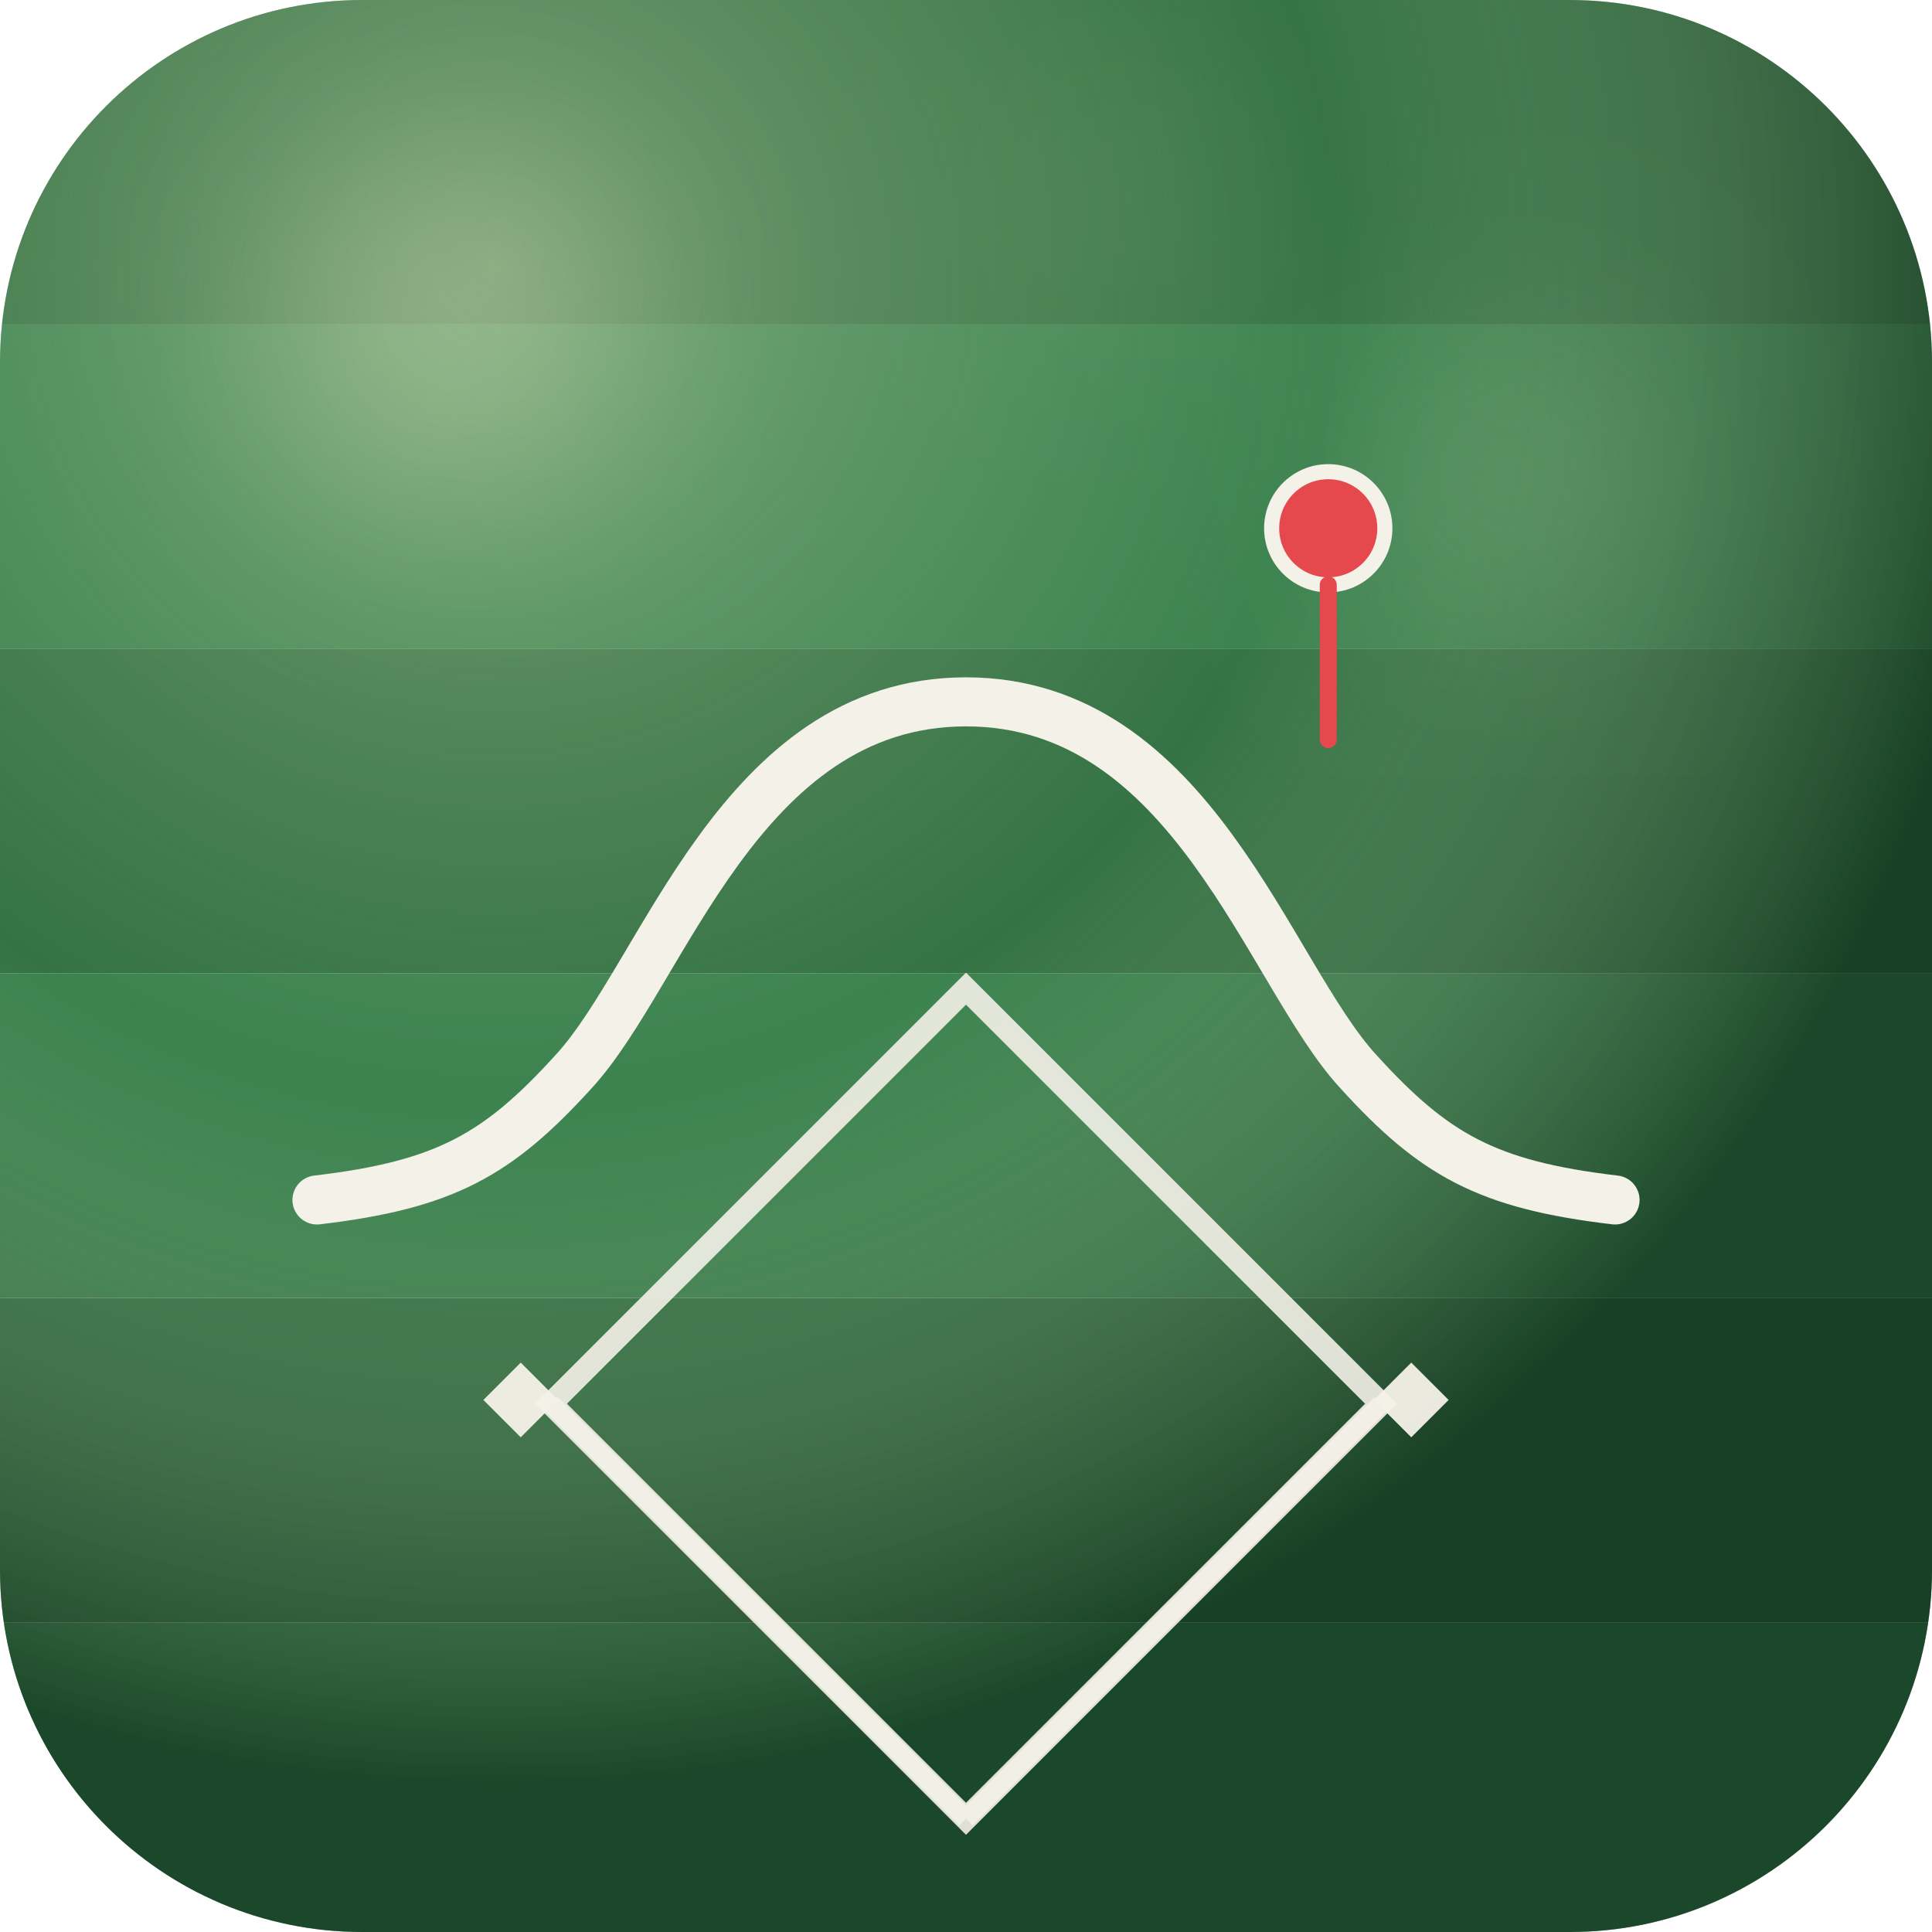
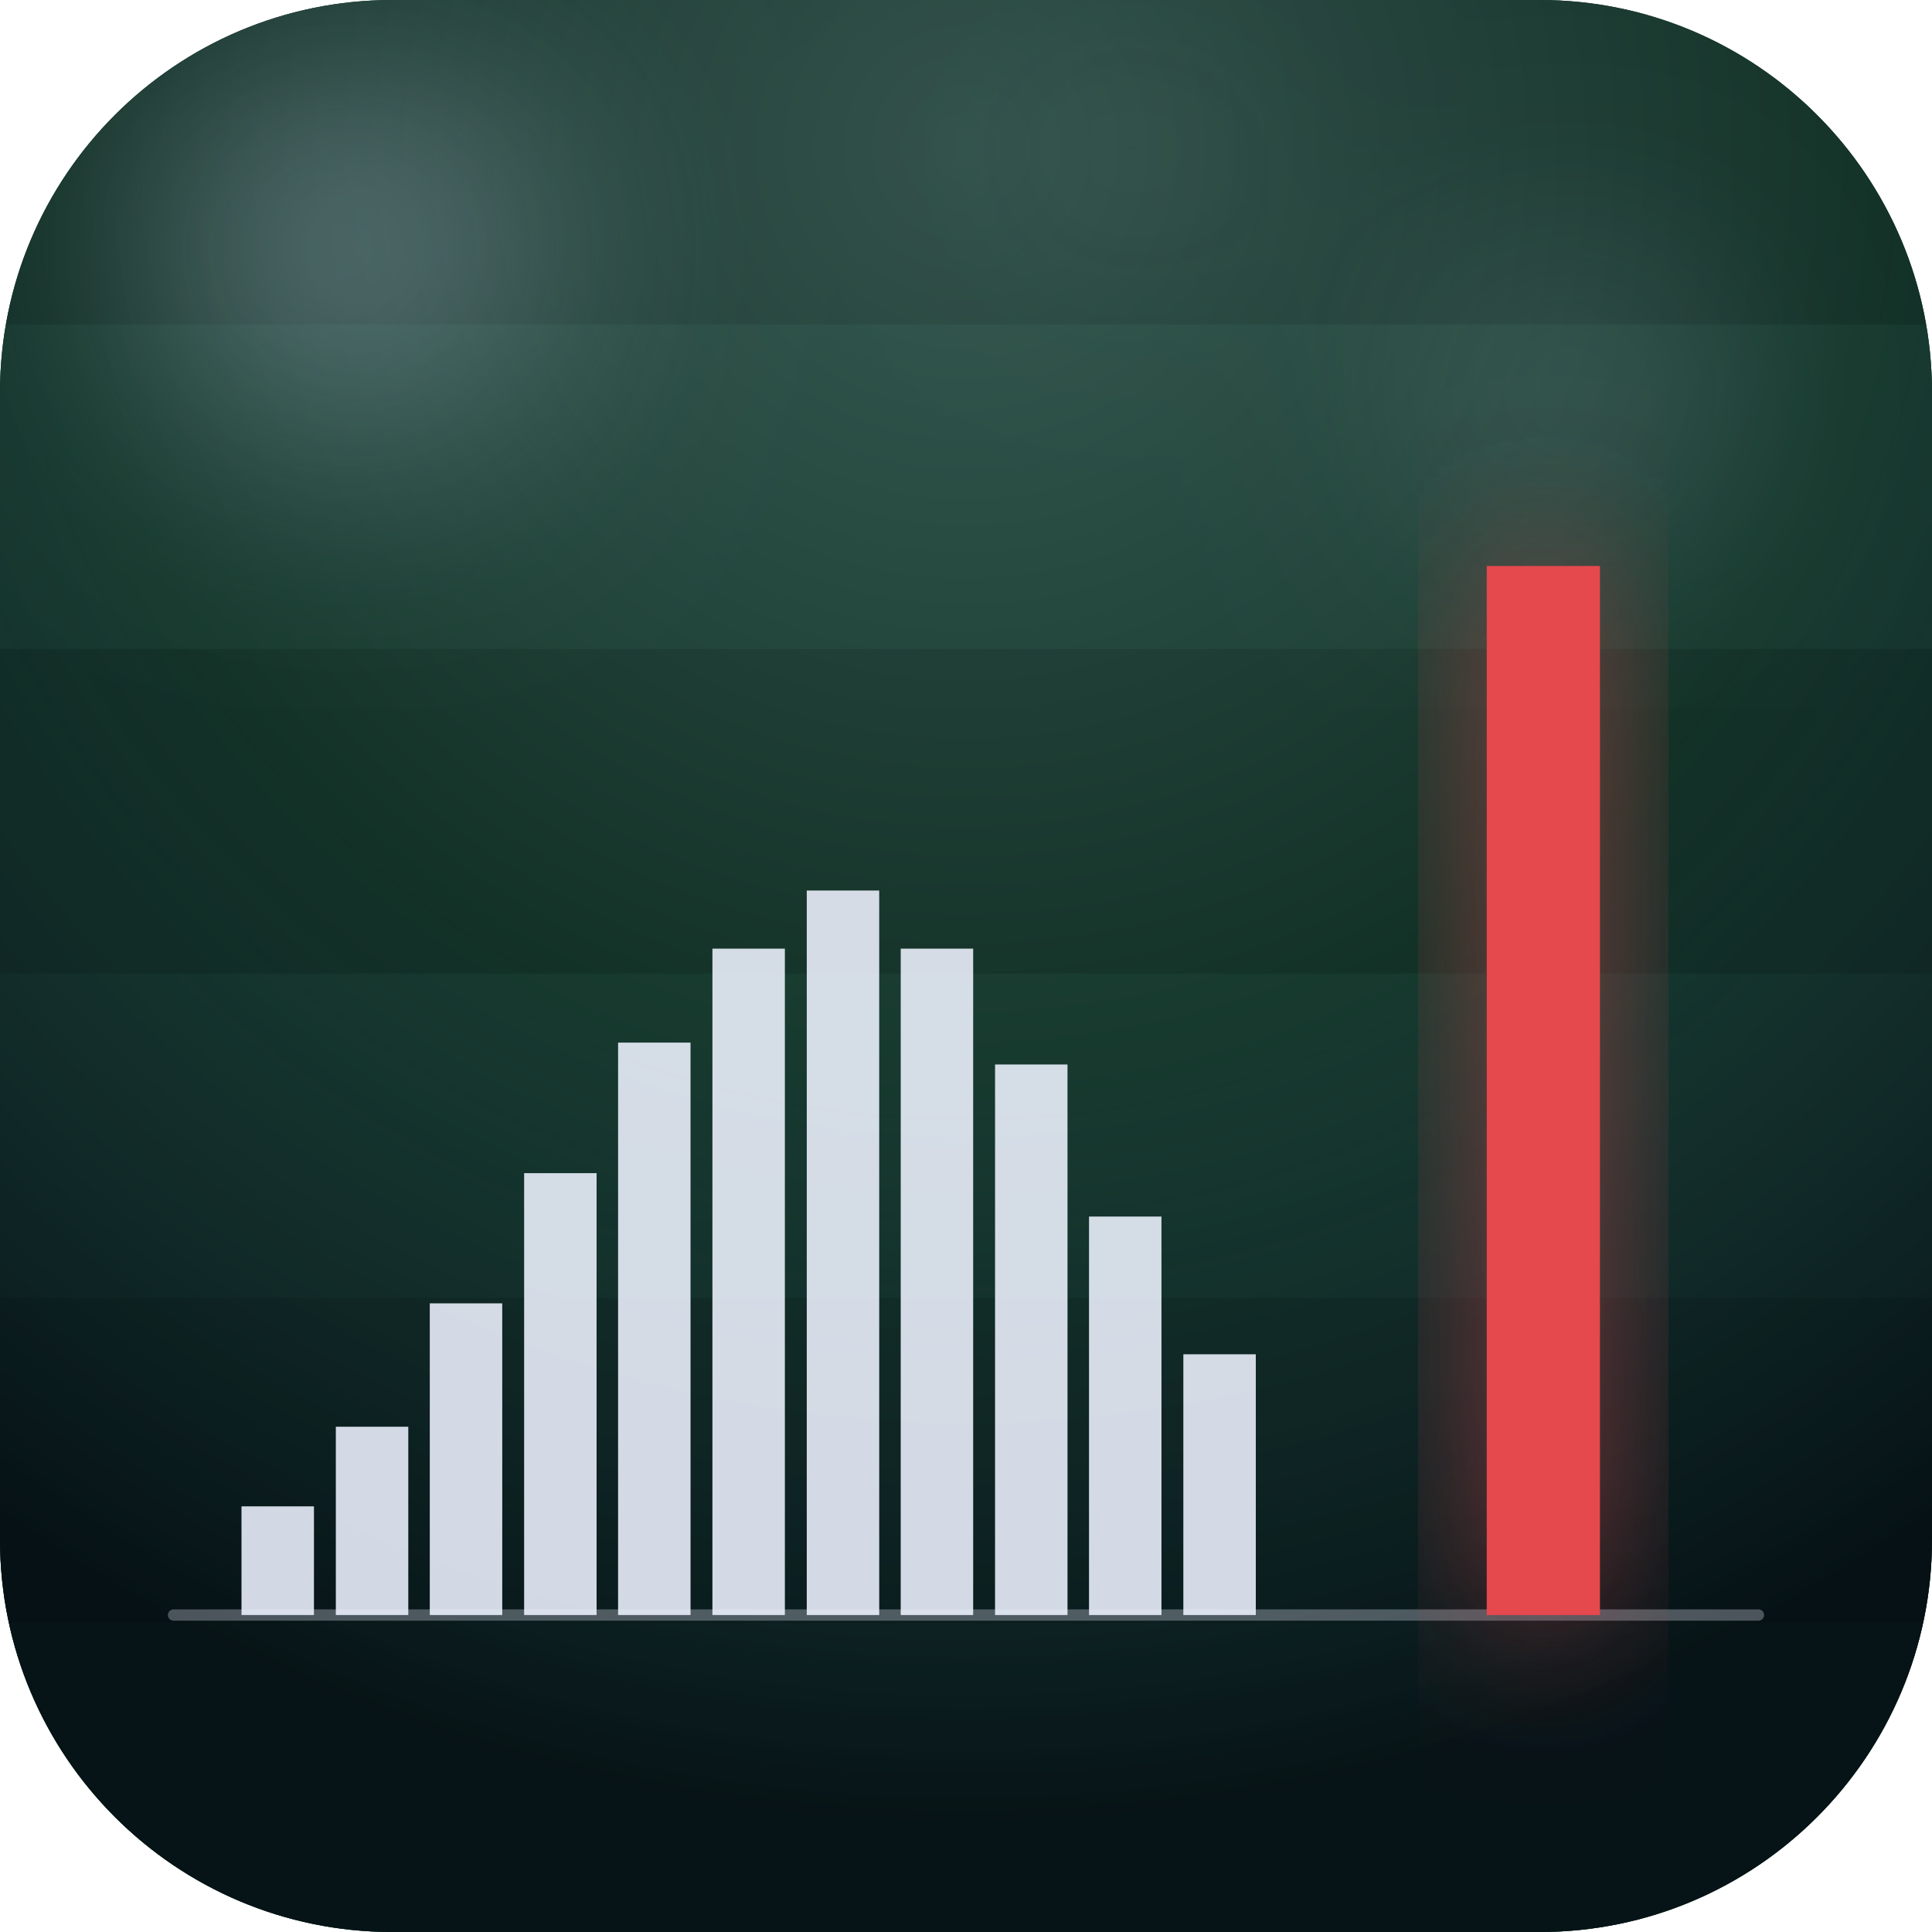
<svg xmlns="http://www.w3.org/2000/svg" viewBox="0 0 512 512">
  <defs>
-     <clipPath id="clip-t">
-       <rect x="0" y="0" width="512" height="512" rx="96" />
+     <radialGradient id="lg" cx="50%" cy="8%" r="86%">
+       <stop offset="0%" stop-color="rgba(190,215,255,0.18)" />
+       <stop offset="55%" stop-color="rgba(20,40,60,0.18)" />
+       <stop offset="100%" stop-color="rgba(3,10,18,0.82)" />
+     </radialGradient>
+     <filter id="bk" x="-40%" y="-40%" width="180%" height="180%">
+       <feGaussianBlur stdDeviation="34" />
+     </filter>
+     <filter id="gl" x="-60%" y="-60%" width="220%" height="220%">
+       <feGaussianBlur stdDeviation="22" />
+     </filter>
+     <clipPath id="clip">
+       <rect x="0" y="0" width="512" height="512" rx="104" />
    </clipPath>
-     <radialGradient id="lg-t" cx="26%" cy="14%" r="78%">
-       <stop offset="0%" stop-color="rgba(255,248,214,0.34)" />
-       <stop offset="55%" stop-color="rgba(255,248,214,0.05)" />
-       <stop offset="100%" stop-color="rgba(5,20,11,0.5)" />
-     </radialGradient>
-     <filter id="bk-t" x="-40%" y="-40%" width="180%" height="180%">
-       <feGaussianBlur stdDeviation="30" />
-     </filter>
  </defs>
-   <g clip-path="url(#clip-t)">
-     <rect x="0" y="0" width="512" height="86" fill="#2a6c3d" />
-     <rect x="0" y="86" width="512" height="86" fill="#317c48" />
-     <rect x="0" y="172" width="512" height="86" fill="#2a6c3d" />
-     <rect x="0" y="258" width="512" height="86" fill="#317c48" />
-     <rect x="0" y="344" width="512" height="86" fill="#2a6c3d" />
-     <rect x="0" y="430" width="512" height="86" fill="#317c48" />
-     <rect x="0" y="0" width="512" height="512" fill="url(#lg-t)" />
-     <g filter="url(#bk-t)" opacity="0.5">
-       <circle cx="118" cy="88" r="46" fill="rgba(255,246,214,0.6)" />
-       <circle cx="400" cy="126" r="30" fill="rgba(255,246,214,0.4)" />
-       <circle cx="300" cy="52" r="20" fill="rgba(255,246,214,0.32)" />
+   <g clip-path="url(#clip)">
+     <rect x="0" y="0" width="512" height="512" fill="#123322" />
+     <rect x="0" y="0" width="512" height="86" fill="#123322" />
+     <rect x="0" y="86" width="512" height="86" fill="#173d2b" />
+     <rect x="0" y="172" width="512" height="86" fill="#123322" />
+     <rect x="0" y="258" width="512" height="86" fill="#173d2b" />
+     <rect x="0" y="344" width="512" height="86" fill="#123322" />
+     <rect x="0" y="430" width="512" height="86" fill="#173d2b" />
+     <rect x="0" y="0" width="512" height="512" fill="url(#lg)" />
+     <g filter="url(#bk)" opacity="0.55">
+       <circle cx="92" cy="66" r="52" fill="rgba(214,228,255,0.6)" />
+       <circle cx="416" cy="104" r="34" fill="rgba(214,228,255,0.42)" />
+       <circle cx="300" cy="38" r="22" fill="rgba(214,228,255,0.32)" />
    </g>
-     <path d="M256 262 L366 372 L256 482 L146 372 Z" fill="none" stroke="#f4f1e8" stroke-width="6" opacity="0.9" />
-     <path d="M256 482 L366 372 M256 482 L146 372" stroke="#f4f1e8" stroke-width="5" opacity="0.9" fill="none" />
-     <rect x="367" y="364" width="14" height="14" fill="#f4f1e8" transform="rotate(45 374 371)" opacity="0.95" />
-     <rect x="131" y="364" width="14" height="14" fill="#f4f1e8" transform="rotate(45 138 371)" opacity="0.95" />
-     <path d="M84 318 C118 314 132 306 152 284 C176 258 196 186 256 186 C316 186 336 258 360 284 C380 306 394 314 428 318" fill="none" stroke="#f4f1e8" stroke-width="13" stroke-linecap="round" />
-     <circle cx="352" cy="140" r="15" fill="#e5484d" stroke="#f4f1e8" stroke-width="4" />
-     <line x1="352" y1="155" x2="352" y2="196" stroke="#e5484d" stroke-width="4.5" stroke-linecap="round" />
+     <line x1="46" y1="428" x2="466" y2="428" stroke="#eef3ff" stroke-width="3" opacity="0.3" stroke-linecap="round" />
+     <rect x="64.0" y="399.2" width="19.2" height="28.8" fill="#eef3ff" opacity="0.88" />
+     <rect x="89.0" y="378.1" width="19.2" height="49.9" fill="#eef3ff" opacity="0.88" />
+     <rect x="113.9" y="345.4" width="19.2" height="82.6" fill="#eef3ff" opacity="0.88" />
+     <rect x="138.9" y="310.9" width="19.2" height="117.1" fill="#eef3ff" opacity="0.88" />
+     <rect x="163.8" y="276.3" width="19.2" height="151.7" fill="#eef3ff" opacity="0.88" />
+     <rect x="188.8" y="251.4" width="19.2" height="176.6" fill="#eef3ff" opacity="0.88" />
+     <rect x="213.8" y="236.0" width="19.2" height="192.0" fill="#eef3ff" opacity="0.88" />
+     <rect x="238.7" y="251.4" width="19.2" height="176.6" fill="#eef3ff" opacity="0.88" />
+     <rect x="263.7" y="282.1" width="19.2" height="145.9" fill="#eef3ff" opacity="0.88" />
+     <rect x="288.6" y="322.4" width="19.2" height="105.6" fill="#eef3ff" opacity="0.88" />
+     <rect x="313.6" y="358.9" width="19.2" height="69.1" fill="#eef3ff" opacity="0.88" />
+     <rect x="394" y="150" width="30" height="278" fill="#ff4d55" opacity="0.55" filter="url(#gl)" />
+     <rect x="394" y="150" width="30" height="278" fill="#e5484d" />
  </g>
</svg>
